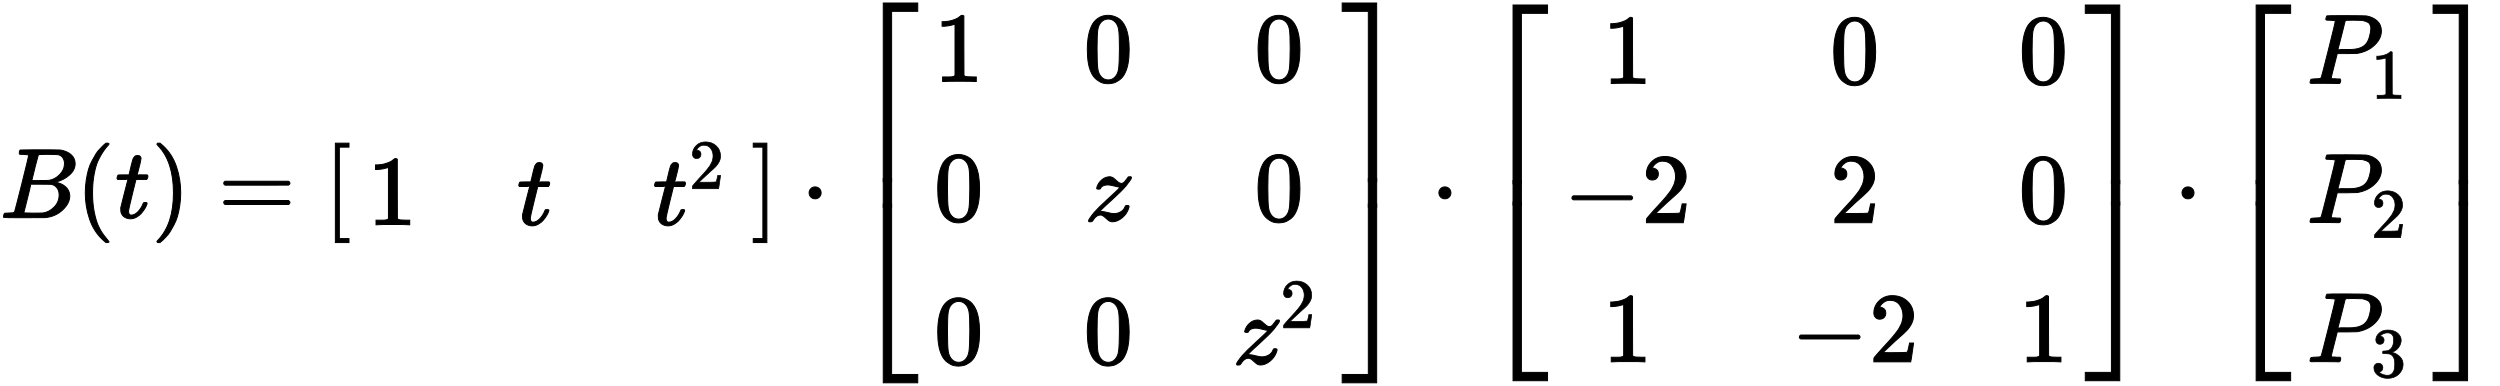
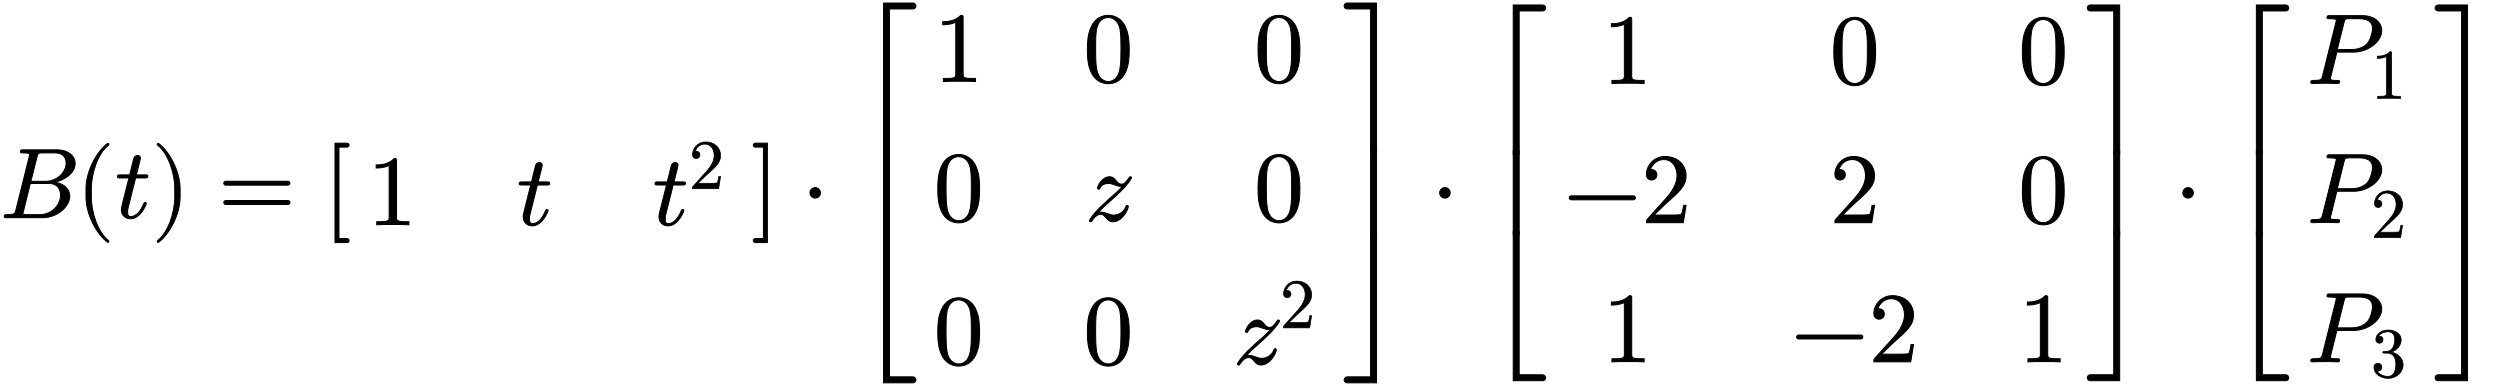
- <svg xmlns="http://www.w3.org/2000/svg" xmlns:xlink="http://www.w3.org/1999/xlink" width="58.333ex" height="9ex" style="vertical-align: -4ex; margin-left: 0ex; margin-right: 0ex; margin-bottom: 1px; margin-top: 1px;" viewBox="0 -2184.4 25151.3 3868.8">
+ <svg xmlns="http://www.w3.org/2000/svg" xmlns:xlink="http://www.w3.org/1999/xlink" width="58.333ex" height="9ex" style="vertical-align: -4ex; margin-left: 0ex; margin-right: 0ex; margin-bottom: 1px; margin-top: 1px;" viewBox="0 -2184.4 25150 3868.8">
  <defs>
-     <path stroke-width="10" id="E1-MJMATHI-42" d="M231 637Q204 637 199 638T194 649Q194 676 205 682Q206 683 335 683Q594 683 608 681Q671 671 713 636T756 544Q756 480 698 429T565 360L555 357Q619 348 660 311T702 219Q702 146 630 78T453 1Q446 0 242 0Q42 0 39 2Q35 5 35 10Q35 17 37 24Q42 43 47 45Q51 46 62 46H68Q95 46 128 49Q142 52 147 61Q150 65 219 339T288 628Q288 635 231 637ZM649 544Q649 574 634 600T585 634Q578 636 493 637Q473 637 451 637T416 636H403Q388 635 384 626Q382 622 352 506Q352 503 351 500L320 374H401Q482 374 494 376Q554 386 601 434T649 544ZM595 229Q595 273 572 302T512 336Q506 337 429 337Q311 337 310 336Q310 334 293 263T258 122L240 52Q240 48 252 48T333 46Q422 46 429 47Q491 54 543 105T595 229Z" />
-     <path stroke-width="10" id="E1-MJMAIN-28" d="M94 250Q94 319 104 381T127 488T164 576T202 643T244 695T277 729T302 750H315H319Q333 750 333 741Q333 738 316 720T275 667T226 581T184 443T167 250T184 58T225 -81T274 -167T316 -220T333 -241Q333 -250 318 -250H315H302L274 -226Q180 -141 137 -14T94 250Z" />
-     <path stroke-width="10" id="E1-MJMATHI-74" d="M26 385Q19 392 19 395Q19 399 22 411T27 425Q29 430 36 430T87 431H140L159 511Q162 522 166 540T173 566T179 586T187 603T197 615T211 624T229 626Q247 625 254 615T261 596Q261 589 252 549T232 470L222 433Q222 431 272 431H323Q330 424 330 420Q330 398 317 385H210L174 240Q135 80 135 68Q135 26 162 26Q197 26 230 60T283 144Q285 150 288 151T303 153H307Q322 153 322 145Q322 142 319 133Q314 117 301 95T267 48T216 6T155 -11Q125 -11 98 4T59 56Q57 64 57 83V101L92 241Q127 382 128 383Q128 385 77 385H26Z" />
-     <path stroke-width="10" id="E1-MJMAIN-29" d="M60 749L64 750Q69 750 74 750H86L114 726Q208 641 251 514T294 250Q294 182 284 119T261 12T224 -76T186 -143T145 -194T113 -227T90 -246Q87 -249 86 -250H74Q66 -250 63 -250T58 -247T55 -238Q56 -237 66 -225Q221 -64 221 250T66 725Q56 737 55 738Q55 746 60 749Z" />
-     <path stroke-width="10" id="E1-MJMAIN-3D" d="M56 347Q56 360 70 367H707Q722 359 722 347Q722 336 708 328L390 327H72Q56 332 56 347ZM56 153Q56 168 72 173H708Q722 163 722 153Q722 140 707 133H70Q56 140 56 153Z" />
-     <path stroke-width="10" id="E1-MJMAIN-5B" d="M118 -250V750H255V710H158V-210H255V-250H118Z" />
-     <path stroke-width="10" id="E1-MJMAIN-31" d="M213 578L200 573Q186 568 160 563T102 556H83V602H102Q149 604 189 617T245 641T273 663Q275 666 285 666Q294 666 302 660V361L303 61Q310 54 315 52T339 48T401 46H427V0H416Q395 3 257 3Q121 3 100 0H88V46H114Q136 46 152 46T177 47T193 50T201 52T207 57T213 61V578Z" />
-     <path stroke-width="10" id="E1-MJMAIN-32" d="M109 429Q82 429 66 447T50 491Q50 562 103 614T235 666Q326 666 387 610T449 465Q449 422 429 383T381 315T301 241Q265 210 201 149L142 93L218 92Q375 92 385 97Q392 99 409 186V189H449V186Q448 183 436 95T421 3V0H50V19V31Q50 38 56 46T86 81Q115 113 136 137Q145 147 170 174T204 211T233 244T261 278T284 308T305 340T320 369T333 401T340 431T343 464Q343 527 309 573T212 619Q179 619 154 602T119 569T109 550Q109 549 114 549Q132 549 151 535T170 489Q170 464 154 447T109 429Z" />
-     <path stroke-width="10" id="E1-MJMAIN-5D" d="M22 710V750H159V-250H22V-210H119V710H22Z" />
-     <path stroke-width="10" id="E1-MJMAIN-22C5" d="M78 250Q78 274 95 292T138 310Q162 310 180 294T199 251Q199 226 182 208T139 190T96 207T78 250Z" />
-     <path stroke-width="10" id="E1-MJMAIN-30" d="M96 585Q152 666 249 666Q297 666 345 640T423 548Q460 465 460 320Q460 165 417 83Q397 41 362 16T301 -15T250 -22Q224 -22 198 -16T137 16T82 83Q39 165 39 320Q39 494 96 585ZM321 597Q291 629 250 629Q208 629 178 597Q153 571 145 525T137 333Q137 175 145 125T181 46Q209 16 250 16Q290 16 318 46Q347 76 354 130T362 333Q362 478 354 524T321 597Z" />
-     <path stroke-width="10" id="E1-MJMATHI-7A" d="M347 338Q337 338 294 349T231 360Q211 360 197 356T174 346T162 335T155 324L153 320Q150 317 138 317Q117 317 117 325Q117 330 120 339Q133 378 163 406T229 440Q241 442 246 442Q271 442 291 425T329 392T367 375Q389 375 411 408T434 441Q435 442 449 442H462Q468 436 468 434Q468 430 463 420T449 399T432 377T418 358L411 349Q368 298 275 214T160 106L148 94L163 93Q185 93 227 82T290 71Q328 71 360 90T402 140Q406 149 409 151T424 153Q443 153 443 143Q443 138 442 134Q425 72 376 31T278 -11Q252 -11 232 6T193 40T155 57Q111 57 76 -3Q70 -11 59 -11H54H41Q35 -5 35 -2Q35 13 93 84Q132 129 225 214T340 322Q352 338 347 338Z" />
-     <path stroke-width="10" id="E1-MJSZ4-23A1" d="M319 -645V1154H666V1070H403V-645H319Z" />
-     <path stroke-width="10" id="E1-MJSZ4-23A3" d="M319 -644V1155H403V-560H666V-644H319Z" />
-     <path stroke-width="10" id="E1-MJSZ4-23A2" d="M319 0V602H403V0H319Z" />
-     <path stroke-width="10" id="E1-MJSZ4-23A4" d="M0 1070V1154H347V-645H263V1070H0Z" />
-     <path stroke-width="10" id="E1-MJSZ4-23A6" d="M263 -560V1155H347V-644H0V-560H263Z" />
-     <path stroke-width="10" id="E1-MJSZ4-23A5" d="M263 0V602H347V0H263Z" />
-     <path stroke-width="10" id="E1-MJMAIN-2212" d="M84 237T84 250T98 270H679Q694 262 694 250T679 230H98Q84 237 84 250Z" />
-     <path stroke-width="10" id="E1-MJMATHI-50" d="M287 628Q287 635 230 637Q206 637 199 638T192 648Q192 649 194 659Q200 679 203 681T397 683Q587 682 600 680Q664 669 707 631T751 530Q751 453 685 389Q616 321 507 303Q500 302 402 301H307L277 182Q247 66 247 59Q247 55 248 54T255 50T272 48T305 46H336Q342 37 342 35Q342 19 335 5Q330 0 319 0Q316 0 282 1T182 2Q120 2 87 2T51 1Q33 1 33 11Q33 13 36 25Q40 41 44 43T67 46Q94 46 127 49Q141 52 146 61Q149 65 218 339T287 628ZM645 554Q645 567 643 575T634 597T609 619T560 635Q553 636 480 637Q463 637 445 637T416 636T404 636Q391 635 386 627Q384 621 367 550T332 412T314 344Q314 342 395 342H407H430Q542 342 590 392Q617 419 631 471T645 554Z" />
-     <path stroke-width="10" id="E1-MJMAIN-33" d="M127 463Q100 463 85 480T69 524Q69 579 117 622T233 665Q268 665 277 664Q351 652 390 611T430 522Q430 470 396 421T302 350L299 348Q299 347 308 345T337 336T375 315Q457 262 457 175Q457 96 395 37T238 -22Q158 -22 100 21T42 130Q42 158 60 175T105 193Q133 193 151 175T169 130Q169 119 166 110T159 94T148 82T136 74T126 70T118 67L114 66Q165 21 238 21Q293 21 321 74Q338 107 338 175V195Q338 290 274 322Q259 328 213 329L171 330L168 332Q166 335 166 348Q166 366 174 366Q202 366 232 371Q266 376 294 413T322 525V533Q322 590 287 612Q265 626 240 626Q208 626 181 615T143 592T132 580H135Q138 579 143 578T153 573T165 566T175 555T183 540T186 520Q186 498 172 481T127 463Z" />
+     <path stroke-width="10" id="E1-LATINMODERNNORMAL-1D435" d="M756 545c0 -95 -105 -169 -209 -188c97 -11 155 -69 155 -141c0 -98 -118 -216 -276 -216h-357c-18 0 -27 0 -27 11c0 20 10 20 27 20c79 0 81 8 91 47l134 537c3 12 4 15 4 19c0 13 -9 14 -27 16c-17 2 -38 2 -38 2c-19 0 -28 0 -28 11c0 20 10 20 29 20h336 c120 0 186 -64 186 -138zM665 549c0 44 -21 103 -109 103h-129c-43 0 -45 -3 -54 -38l-62 -248h146c122 0 208 95 208 183zM609 227c0 43 -19 117 -115 117h-189l-69 -279c-5 -18 -5 -20 -5 -23c0 -8 3 -9 13 -10c6 -1 8 -1 22 -1h136c118 0 207 97 207 196Z" />
+     <path stroke-width="10" id="E1-LATINMODERNMAIN-28" d="M332 -238c0 -5 -5 -10 -10 -10c-2 0 -4 1 -6 2c-110 83 -215 283 -215 454v84c0 171 105 371 215 454c2 1 4 2 6 2c5 0 10 -5 10 -10c0 -3 -2 -6 -4 -8c-104 -78 -173 -278 -173 -438v-84c0 -160 69 -360 173 -438c2 -2 4 -5 4 -8Z" />
+     <path stroke-width="10" id="E1-LATINMODERNNORMAL-1D461" d="M330 420c0 -20 -10 -20 -30 -20h-94l-74 -295c-4 -17 -6 -24 -6 -48c0 -33 10 -46 31 -46c34 0 87 24 130 128c5 11 6 14 15 14c4 0 12 0 12 -10c0 -8 -57 -154 -159 -154c-54 0 -92 38 -92 92c0 18 4 35 76 319h-88c-20 0 -28 0 -28 12c0 19 10 19 30 19h94l39 159 c9 35 37 36 40 36c17 0 29 -10 29 -27c0 -6 -5 -26 -41 -168h88c18 0 28 0 28 -11Z" />
+     <path stroke-width="10" id="E1-LATINMODERNMAIN-29" d="M288 208c0 -171 -105 -371 -215 -454c-2 -1 -4 -2 -6 -2c-5 0 -10 5 -10 10c0 3 2 6 4 8c104 78 173 278 173 438v84c0 160 -69 360 -173 438c-2 2 -4 5 -4 8c0 5 5 10 10 10c2 0 4 -1 6 -2c110 -83 215 -283 215 -454v-84Z" />
+     <path stroke-width="10" id="E1-LATINMODERNMAIN-3D" d="M722 347c0 -11 -9 -20 -20 -20h-626c-11 0 -20 9 -20 20s9 20 20 20h626c11 0 20 -9 20 -20zM722 153c0 -11 -9 -20 -20 -20h-626c-11 0 -20 9 -20 20s9 20 20 20h626c11 0 20 -9 20 -20Z" />
+     <path stroke-width="10" id="E1-LATINMODERNMAIN-5B" d="M256 -230c0 -11 -9 -20 -20 -20h-122v1000h122c11 0 20 -9 20 -20s-9 -20 -20 -20h-82v-920h82c11 0 20 -9 20 -20Z" />
+     <path stroke-width="10" id="E1-LATINMODERNMAIN-31" d="M419 0c-35 3 -122 3 -162 3s-127 0 -162 -3v31h32c90 0 93 12 93 48v518c-52 -26 -111 -26 -131 -26v31c32 0 120 0 182 64c23 0 23 -2 23 -26v-561c0 -37 3 -48 93 -48h32v-31Z" />
+     <path stroke-width="10" id="E1-LATINMODERNMAIN-32" d="M449 174l-28 -174h-371c0 24 0 26 11 37l192 214c55 62 105 141 105 221c0 82 -43 163 -134 163c-58 0 -112 -37 -135 -102c3 1 5 1 13 1c35 0 53 -26 53 -52c0 -41 -35 -53 -52 -53c-3 0 -53 0 -53 56c0 89 74 181 187 181c122 0 212 -80 212 -194 c0 -100 -60 -154 -216 -292l-106 -103h180c22 0 88 0 95 8c10 15 17 59 22 89h25Z" />
+     <path stroke-width="10" id="E1-LATINMODERNMAIN-5D" d="M164 -250h-122c-11 0 -20 9 -20 20s9 20 20 20h82v920h-82c-11 0 -20 9 -20 20s9 20 20 20h122v-1000Z" />
+     <path stroke-width="10" id="E1-LATINMODERNMAIN-22C5" d="M192 250c0 -29 -24 -53 -53 -53s-53 24 -53 53s24 53 53 53s53 -24 53 -53Z" />
+     <path stroke-width="10" id="E1-LATINMODERNMAIN-30" d="M460 320c0 -79 -5 -157 -37 -226c-44 -95 -120 -116 -174 -116c-49 0 -122 20 -165 101c-41 76 -45 166 -45 241c0 80 5 158 37 227c41 93 114 119 174 119c42 0 124 -16 170 -112c35 -74 40 -154 40 -234zM377 332c0 63 0 139 -10 195c-19 99 -85 117 -118 117 c-25 0 -100 -9 -119 -128c-8 -54 -8 -120 -8 -184c0 -59 0 -151 11 -211c18 -96 77 -121 116 -121c45 0 102 30 117 125c11 64 11 132 11 207Z" />
+     <path stroke-width="10" id="E1-LATINMODERNNORMAL-1D467" d="M467 432c0 -4 -22 -52 -117 -145c-36 -36 -98 -90 -98 -90c-36 -31 -65 -56 -119 -114c9 3 27 3 27 3c21 0 36 -4 70 -17c21 -7 39 -13 59 -13c33 0 97 19 120 84c3 7 5 13 14 13c8 0 12 -5 12 -10c0 -27 -58 -154 -157 -154c-29 0 -47 16 -64 37c-25 29 -35 38 -58 38 c-32 0 -62 -27 -85 -62c-6 -11 -8 -13 -16 -13c0 0 -12 0 -12 10c0 7 35 64 103 131l90 84c19 16 103 88 139 131c-26 0 -37 0 -77 15c-23 8 -42 15 -63 15c-8 0 -66 -1 -85 -47c-2 -6 -4 -11 -13 -11s-12 6 -12 11c0 21 46 114 121 114c33 0 50 -20 69 -43 c15 -17 27 -32 51 -32s45 16 75 64c5 9 8 11 15 11c0 0 11 0 11 -10Z" />
+     <path stroke-width="10" id="E1-LATINMODERNSYMBOLS-23A1" d="M647 1470c0 -17 -13 -30 -30 -30h-236v-1440h-60v1500h296c17 0 30 -13 30 -30Z" />
+     <path stroke-width="10" id="E1-LATINMODERNSYMBOLS-23A3" d="M647 30c0 -17 -13 -30 -30 -30h-296v1500h60v-1440h236c17 0 30 -13 30 -30Z" />
+     <path stroke-width="10" id="E1-LATINMODERNSYMBOLS-23A2" d="M381 0h-60v1000h60v-1000Z" />
+     <path stroke-width="10" id="E1-LATINMODERNSYMBOLS-23A4" d="M346 0h-60v1440h-236c-17 0 -30 13 -30 30s13 30 30 30h296v-1500Z" />
+     <path stroke-width="10" id="E1-LATINMODERNSYMBOLS-23A6" d="M346 0h-296c-17 0 -30 13 -30 30s13 30 30 30h236v1440h60v-1500Z" />
+     <path stroke-width="10" id="E1-LATINMODERNSYMBOLS-23A5" d="M346 1000v-1000h-60v1000h60Z" />
+     <path stroke-width="10" id="E1-LATINMODERNMAIN-2212" d="M722 250c0 -11 -9 -20 -20 -20h-626c-11 0 -20 9 -20 20s9 20 20 20h626c11 0 20 -9 20 -20Z" />
+     <path stroke-width="10" id="E1-LATINMODERNNORMAL-1D443" d="M754 532c0 -112 -139 -216 -281 -216h-170l-62 -250c-1 -6 -3 -11 -3 -17c0 -18 28 -18 65 -18c19 0 28 0 28 -11c0 -20 -13 -20 -20 -20c-21 0 -43 2 -65 2l-64 1l-127 -3c-3 0 -15 0 -15 12c0 19 11 19 28 19c79 0 81 8 91 47l134 537c3 12 4 15 4 19 c0 11 -6 14 -22 16c-12 1 -30 2 -43 2c-20 0 -29 0 -29 12c0 19 11 19 30 19h324c131 0 197 -74 197 -151zM661 556c0 69 -53 96 -136 96h-96c-43 0 -45 -3 -54 -38l-68 -272h141c44 0 104 8 154 53c39 36 59 122 59 161Z" />
+     <path stroke-width="10" id="E1-LATINMODERNMAIN-33" d="M457 171c0 -102 -91 -193 -213 -193c-109 0 -202 66 -202 157c0 44 32 58 56 58c29 0 56 -20 56 -56c0 -38 -31 -60 -66 -55c35 -59 110 -76 153 -76c44 0 113 29 113 165c0 98 -37 166 -119 166h-44c-17 0 -24 0 -24 11c0 10 7 11 15 12c7 0 31 2 39 3c25 1 59 4 89 52 c26 44 28 102 28 114c0 90 -55 112 -96 112c-36 0 -102 -13 -133 -62c15 0 62 0 62 -50c0 -29 -20 -51 -51 -51c-29 0 -51 19 -51 52c0 76 76 136 177 136c96 0 184 -56 184 -138c0 -79 -58 -149 -140 -176c104 -21 167 -99 167 -181Z" />
  </defs>
  <g stroke="currentColor" fill="currentColor" stroke-width="0" transform="matrix(1 0 0 -1 0 0)">
-     <use xlink:href="#E1-MJMATHI-42" x="0" y="0" />
-     <use xlink:href="#E1-MJMAIN-28" x="764" y="0" />
-     <use xlink:href="#E1-MJMATHI-74" x="1158" y="0" />
-     <use xlink:href="#E1-MJMAIN-29" x="1524" y="0" />
-     <use xlink:href="#E1-MJMAIN-3D" x="2195" y="0" />
+     <use xlink:href="#E1-LATINMODERNNORMAL-1D435" x="0" y="0" />
+     <use xlink:href="#E1-LATINMODERNMAIN-28" x="764" y="0" />
+     <use xlink:href="#E1-LATINMODERNNORMAL-1D461" x="1158" y="0" />
+     <use xlink:href="#E1-LATINMODERNMAIN-29" x="1524" y="0" />
+     <use xlink:href="#E1-LATINMODERNMAIN-3D" x="2195" y="0" />
    <g transform="translate(3256,0)">
-       <use xlink:href="#E1-MJMAIN-5B" />
+       <use xlink:href="#E1-LATINMODERNMAIN-5B" />
      <g transform="translate(450,0)">
-         <use xlink:href="#E1-MJMAIN-31" x="-11" y="-71" />
-         <use xlink:href="#E1-MJMATHI-74" x="1494" y="-71" />
+         <use xlink:href="#E1-LATINMODERNMAIN-31" x="-11" y="-71" />
+         <use xlink:href="#E1-LATINMODERNNORMAL-1D461" x="1494" y="-71" />
        <g transform="translate(2860,0)">
          <g transform="translate(0,-71)">
-             <use xlink:href="#E1-MJMATHI-74" x="0" y="0" />
-             <use transform="scale(0.707)" xlink:href="#E1-MJMAIN-32" x="517" y="513" />
+             <use xlink:href="#E1-LATINMODERNNORMAL-1D461" x="0" y="0" />
+             <use transform="scale(0.707)" xlink:href="#E1-LATINMODERNMAIN-32" x="517" y="513" />
          </g>
        </g>
      </g>
-       <use xlink:href="#E1-MJMAIN-5D" x="4300" y="0" />
+       <use xlink:href="#E1-LATINMODERNMAIN-5D" x="4300" y="0" />
    </g>
-     <use xlink:href="#E1-MJMAIN-22C5" x="8062" y="0" />
+     <use xlink:href="#E1-LATINMODERNMAIN-22C5" x="8062" y="0" />
    <g transform="translate(8567,0)">
      <g transform="translate(0,2170)">
-         <use xlink:href="#E1-MJSZ4-23A1" x="0" y="-1164" />
-         <g transform="translate(0,-2067.026) scale(1,0.4869714)">
-           <use xlink:href="#E1-MJSZ4-23A2" />
+         <use xlink:href="#E1-LATINMODERNSYMBOLS-23A1" x="0" y="-1510" />
+         <g transform="translate(0,-2362.064) scale(1,0.8832316)">
+           <use xlink:href="#E1-LATINMODERNSYMBOLS-23A2" />
        </g>
-         <use xlink:href="#E1-MJSZ4-23A3" x="0" y="-3187" />
+         <use xlink:href="#E1-LATINMODERNSYMBOLS-23A3" x="0" y="-3831" />
      </g>
      <g transform="translate(839,0)">
        <g transform="translate(-11,0)">
-           <use xlink:href="#E1-MJMAIN-31" x="0" y="1370" />
-           <use xlink:href="#E1-MJMAIN-30" x="0" y="-30" />
-           <use xlink:href="#E1-MJMAIN-30" x="0" y="-1471" />
+           <use xlink:href="#E1-LATINMODERNMAIN-31" x="0" y="1370" />
+           <use xlink:href="#E1-LATINMODERNMAIN-30" x="0" y="-30" />
+           <use xlink:href="#E1-LATINMODERNMAIN-30" x="0" y="-1471" />
        </g>
        <g transform="translate(1494,0)">
-           <use xlink:href="#E1-MJMAIN-30" x="0" y="1370" />
-           <use xlink:href="#E1-MJMATHI-7A" x="16" y="-30" />
-           <use xlink:href="#E1-MJMAIN-30" x="0" y="-1471" />
+           <use xlink:href="#E1-LATINMODERNMAIN-30" x="0" y="1370" />
+           <use xlink:href="#E1-LATINMODERNNORMAL-1D467" x="16" y="-30" />
+           <use xlink:href="#E1-LATINMODERNMAIN-30" x="0" y="-1471" />
        </g>
        <g transform="translate(2999,0)">
-           <use xlink:href="#E1-MJMAIN-30" x="213" y="1370" />
-           <use xlink:href="#E1-MJMAIN-30" x="213" y="-30" />
+           <use xlink:href="#E1-LATINMODERNMAIN-30" x="212" y="1370" />
+           <use xlink:href="#E1-LATINMODERNMAIN-30" x="212" y="-30" />
          <g transform="translate(0,-1471)">
-             <use xlink:href="#E1-MJMATHI-7A" x="0" y="0" />
-             <use transform="scale(0.707)" xlink:href="#E1-MJMAIN-32" x="670" y="513" />
+             <use xlink:href="#E1-LATINMODERNNORMAL-1D467" x="0" y="0" />
+             <use transform="scale(0.707)" xlink:href="#E1-LATINMODERNMAIN-32" x="668" y="513" />
          </g>
        </g>
      </g>
-       <g transform="translate(4936,2170)">
-         <use xlink:href="#E1-MJSZ4-23A4" x="0" y="-1164" />
-         <g transform="translate(0,-2067.026) scale(1,0.4869714)">
-           <use xlink:href="#E1-MJSZ4-23A5" />
+       <g transform="translate(4935,2170)">
+         <use xlink:href="#E1-LATINMODERNSYMBOLS-23A4" x="0" y="-1510" />
+         <g transform="translate(0,-2362.064) scale(1,0.8832316)">
+           <use xlink:href="#E1-LATINMODERNSYMBOLS-23A5" />
        </g>
-         <use xlink:href="#E1-MJSZ4-23A6" x="0" y="-3187" />
+         <use xlink:href="#E1-LATINMODERNSYMBOLS-23A6" x="0" y="-3831" />
      </g>
    </g>
-     <use xlink:href="#E1-MJMAIN-22C5" x="14398" y="0" />
-     <g transform="translate(14903,0)">
+     <use xlink:href="#E1-LATINMODERNMAIN-22C5" x="14397" y="0" />
+     <g transform="translate(14902,0)">
      <g transform="translate(0,2150)">
-         <use xlink:href="#E1-MJSZ4-23A1" x="0" y="-1164" />
-         <g transform="translate(0,-2026.788) scale(1,0.4212219)">
-           <use xlink:href="#E1-MJSZ4-23A2" />
+         <use xlink:href="#E1-LATINMODERNSYMBOLS-23A1" x="0" y="-1510" />
+         <g transform="translate(0,-2321.569) scale(1,0.8431373)">
+           <use xlink:href="#E1-LATINMODERNSYMBOLS-23A2" />
        </g>
-         <use xlink:href="#E1-MJSZ4-23A3" x="0" y="-3146" />
+         <use xlink:href="#E1-LATINMODERNSYMBOLS-23A3" x="0" y="-3790" />
      </g>
      <g transform="translate(839,0)">
        <g transform="translate(-11,0)">
-           <use xlink:href="#E1-MJMAIN-31" x="391" y="1350" />
+           <use xlink:href="#E1-LATINMODERNMAIN-31" x="391" y="1350" />
          <g transform="translate(0,-50)">
-             <use xlink:href="#E1-MJMAIN-2212" x="0" y="0" />
-             <use xlink:href="#E1-MJMAIN-32" x="783" y="0" />
+             <use xlink:href="#E1-LATINMODERNMAIN-2212" x="0" y="0" />
+             <use xlink:href="#E1-LATINMODERNMAIN-32" x="783" y="0" />
          </g>
-           <use xlink:href="#E1-MJMAIN-31" x="391" y="-1450" />
+           <use xlink:href="#E1-LATINMODERNMAIN-31" x="391" y="-1450" />
        </g>
        <g transform="translate(2277,0)">
-           <use xlink:href="#E1-MJMAIN-30" x="391" y="1350" />
-           <use xlink:href="#E1-MJMAIN-32" x="391" y="-50" />
+           <use xlink:href="#E1-LATINMODERNMAIN-30" x="391" y="1350" />
+           <use xlink:href="#E1-LATINMODERNMAIN-32" x="391" y="-50" />
          <g transform="translate(0,-1450)">
-             <use xlink:href="#E1-MJMAIN-2212" x="0" y="0" />
-             <use xlink:href="#E1-MJMAIN-32" x="783" y="0" />
+             <use xlink:href="#E1-LATINMODERNMAIN-2212" x="0" y="0" />
+             <use xlink:href="#E1-LATINMODERNMAIN-32" x="783" y="0" />
          </g>
        </g>
        <g transform="translate(4565,0)">
-           <use xlink:href="#E1-MJMAIN-30" x="0" y="1350" />
-           <use xlink:href="#E1-MJMAIN-30" x="0" y="-50" />
-           <use xlink:href="#E1-MJMAIN-31" x="0" y="-1450" />
+           <use xlink:href="#E1-LATINMODERNMAIN-30" x="0" y="1350" />
+           <use xlink:href="#E1-LATINMODERNMAIN-30" x="0" y="-50" />
+           <use xlink:href="#E1-LATINMODERNMAIN-31" x="0" y="-1450" />
        </g>
      </g>
      <g transform="translate(6076,2150)">
-         <use xlink:href="#E1-MJSZ4-23A4" x="0" y="-1164" />
-         <g transform="translate(0,-2026.788) scale(1,0.4212219)">
-           <use xlink:href="#E1-MJSZ4-23A5" />
+         <use xlink:href="#E1-LATINMODERNSYMBOLS-23A4" x="0" y="-1510" />
+         <g transform="translate(0,-2321.569) scale(1,0.8431373)">
+           <use xlink:href="#E1-LATINMODERNSYMBOLS-23A5" />
        </g>
-         <use xlink:href="#E1-MJSZ4-23A6" x="0" y="-3146" />
+         <use xlink:href="#E1-LATINMODERNSYMBOLS-23A6" x="0" y="-3790" />
      </g>
    </g>
-     <use xlink:href="#E1-MJMAIN-22C5" x="21874" y="0" />
-     <g transform="translate(22379,0)">
+     <use xlink:href="#E1-LATINMODERNMAIN-22C5" x="21873" y="0" />
+     <g transform="translate(22378,0)">
      <g transform="translate(0,2150)">
-         <use xlink:href="#E1-MJSZ4-23A1" x="0" y="-1164" />
-         <g transform="translate(0,-2026.788) scale(1,0.4212219)">
-           <use xlink:href="#E1-MJSZ4-23A2" />
+         <use xlink:href="#E1-LATINMODERNSYMBOLS-23A1" x="0" y="-1510" />
+         <g transform="translate(0,-2321.569) scale(1,0.8431373)">
+           <use xlink:href="#E1-LATINMODERNSYMBOLS-23A2" />
        </g>
-         <use xlink:href="#E1-MJSZ4-23A3" x="0" y="-3146" />
+         <use xlink:href="#E1-LATINMODERNSYMBOLS-23A3" x="0" y="-3790" />
      </g>
      <g transform="translate(839,0)">
        <g transform="translate(-11,0)">
          <g transform="translate(0,1350)">
-             <use xlink:href="#E1-MJMATHI-50" x="0" y="0" />
-             <use transform="scale(0.707)" xlink:href="#E1-MJMAIN-31" x="914" y="-213" />
+             <use xlink:href="#E1-LATINMODERNNORMAL-1D443" x="0" y="0" />
+             <use transform="scale(0.707)" xlink:href="#E1-LATINMODERNMAIN-31" x="914" y="-213" />
          </g>
          <g transform="translate(0,-50)">
-             <use xlink:href="#E1-MJMATHI-50" x="0" y="0" />
-             <use transform="scale(0.707)" xlink:href="#E1-MJMAIN-32" x="914" y="-213" />
+             <use xlink:href="#E1-LATINMODERNNORMAL-1D443" x="0" y="0" />
+             <use transform="scale(0.707)" xlink:href="#E1-LATINMODERNMAIN-32" x="914" y="-213" />
          </g>
          <g transform="translate(0,-1450)">
-             <use xlink:href="#E1-MJMATHI-50" x="0" y="0" />
-             <use transform="scale(0.707)" xlink:href="#E1-MJMAIN-33" x="914" y="-213" />
+             <use xlink:href="#E1-LATINMODERNNORMAL-1D443" x="0" y="0" />
+             <use transform="scale(0.707)" xlink:href="#E1-LATINMODERNMAIN-33" x="914" y="-213" />
          </g>
        </g>
      </g>
      <g transform="translate(2099,2150)">
-         <use xlink:href="#E1-MJSZ4-23A4" x="0" y="-1164" />
-         <g transform="translate(0,-2026.788) scale(1,0.4212219)">
-           <use xlink:href="#E1-MJSZ4-23A5" />
+         <use xlink:href="#E1-LATINMODERNSYMBOLS-23A4" x="0" y="-1510" />
+         <g transform="translate(0,-2321.569) scale(1,0.8431373)">
+           <use xlink:href="#E1-LATINMODERNSYMBOLS-23A5" />
        </g>
-         <use xlink:href="#E1-MJSZ4-23A6" x="0" y="-3146" />
+         <use xlink:href="#E1-LATINMODERNSYMBOLS-23A6" x="0" y="-3790" />
      </g>
    </g>
  </g>
</svg>
